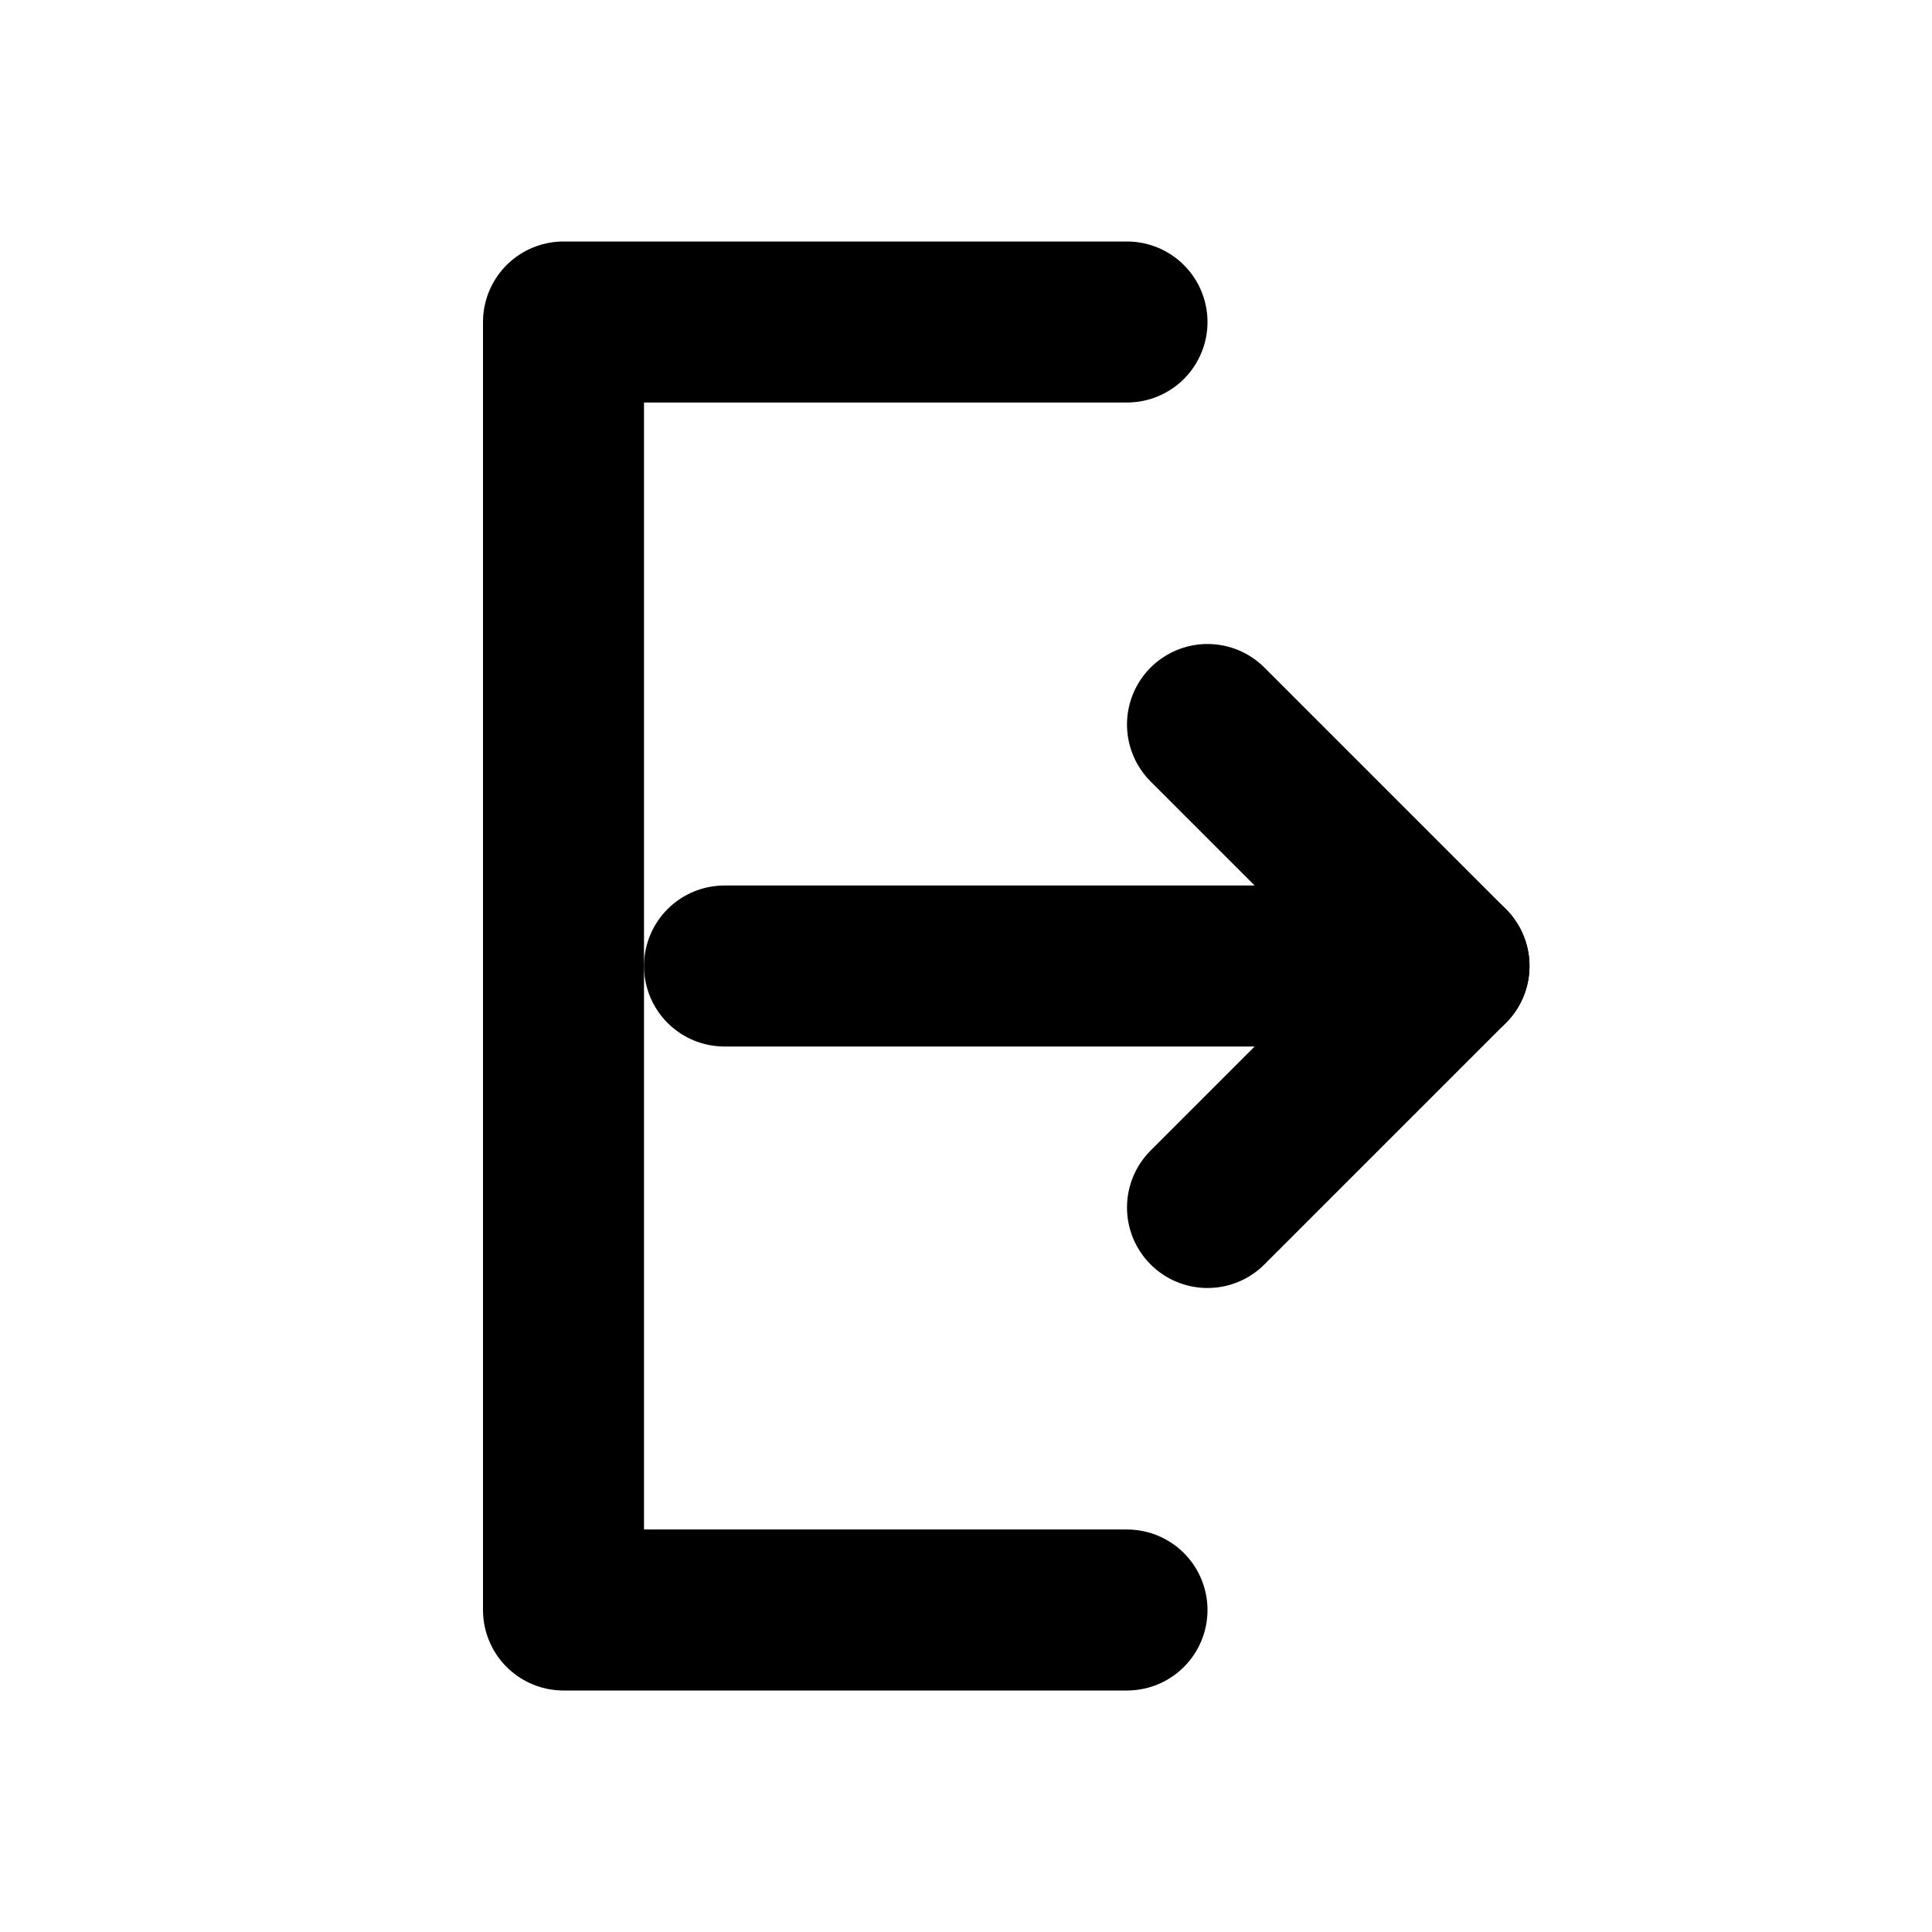
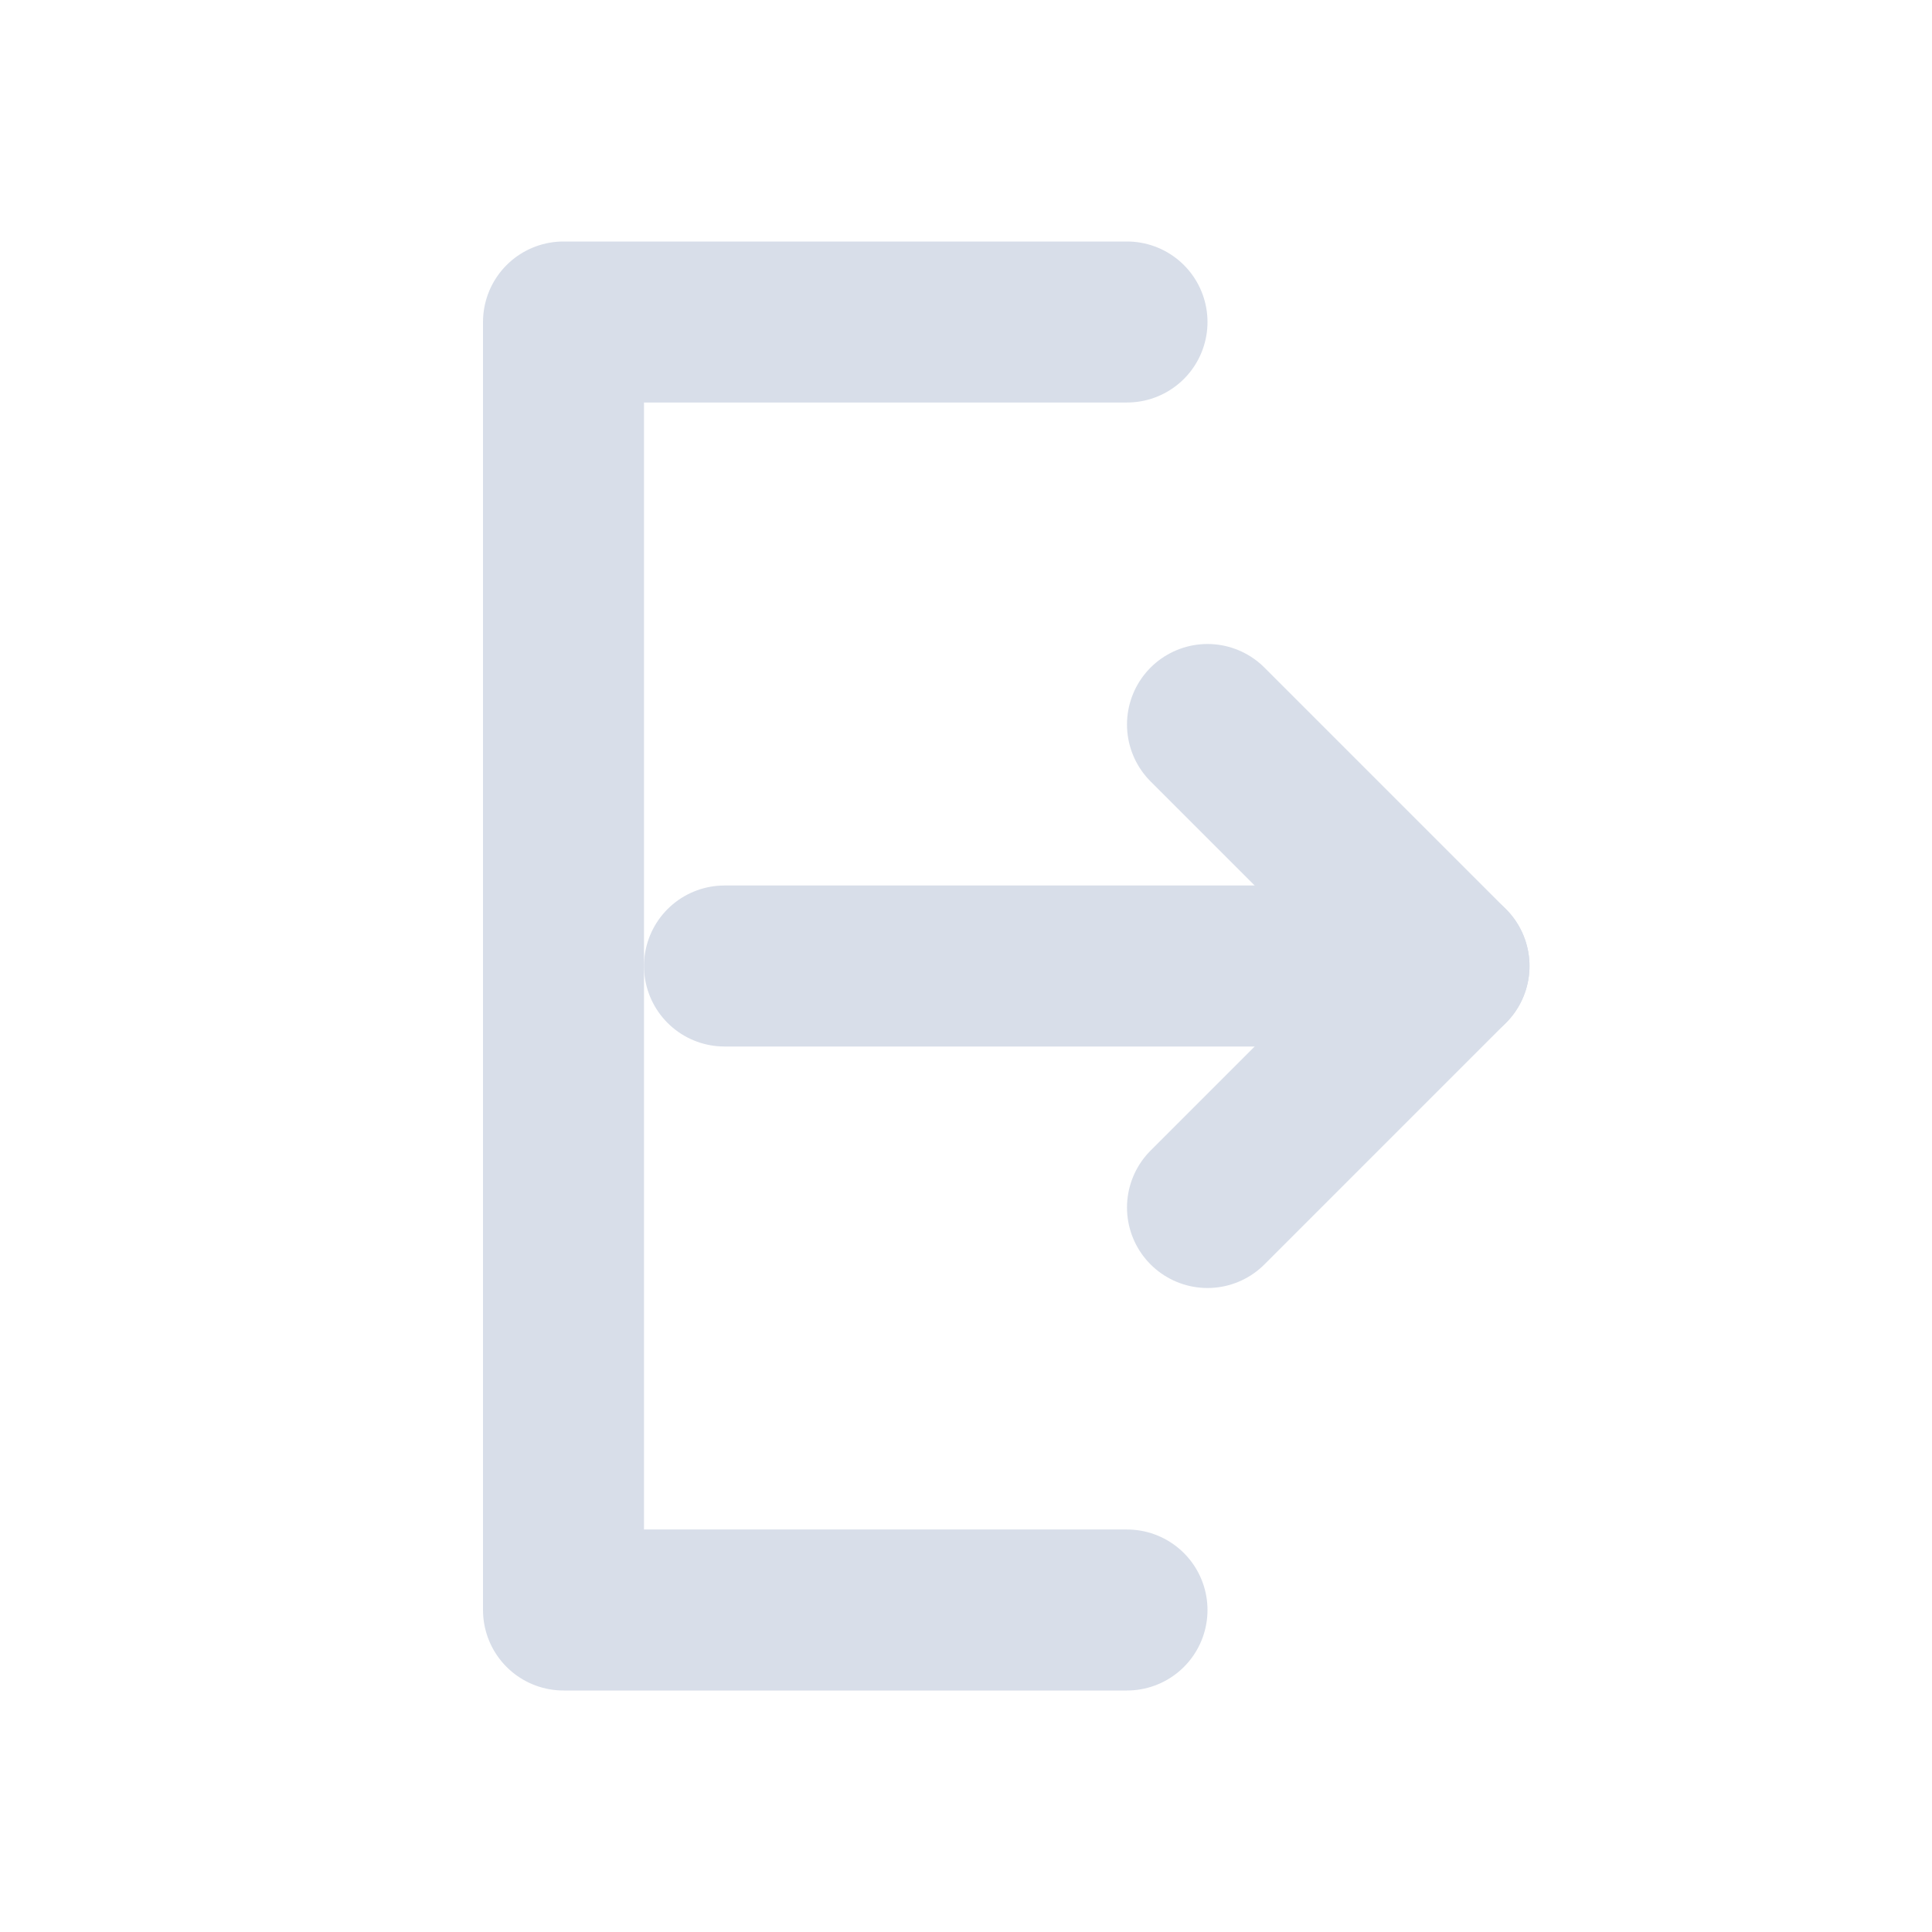
- <svg xmlns="http://www.w3.org/2000/svg" width="24" height="24" viewBox="0 0 24 24" fill="none" stroke="currentColor" stroke-width="2" stroke-linecap="round" stroke-linejoin="round">
+ <svg xmlns="http://www.w3.org/2000/svg" width="24" height="24" viewBox="0 0 24 24" fill="none" stroke="#D8DEE9" stroke-width="2" stroke-linecap="round" stroke-linejoin="round">
  <path d="M14 4h-7v16h7" />
  <path d="M18 12H9" />
  <path d="M15 9l3 3-3 3" />
</svg>
